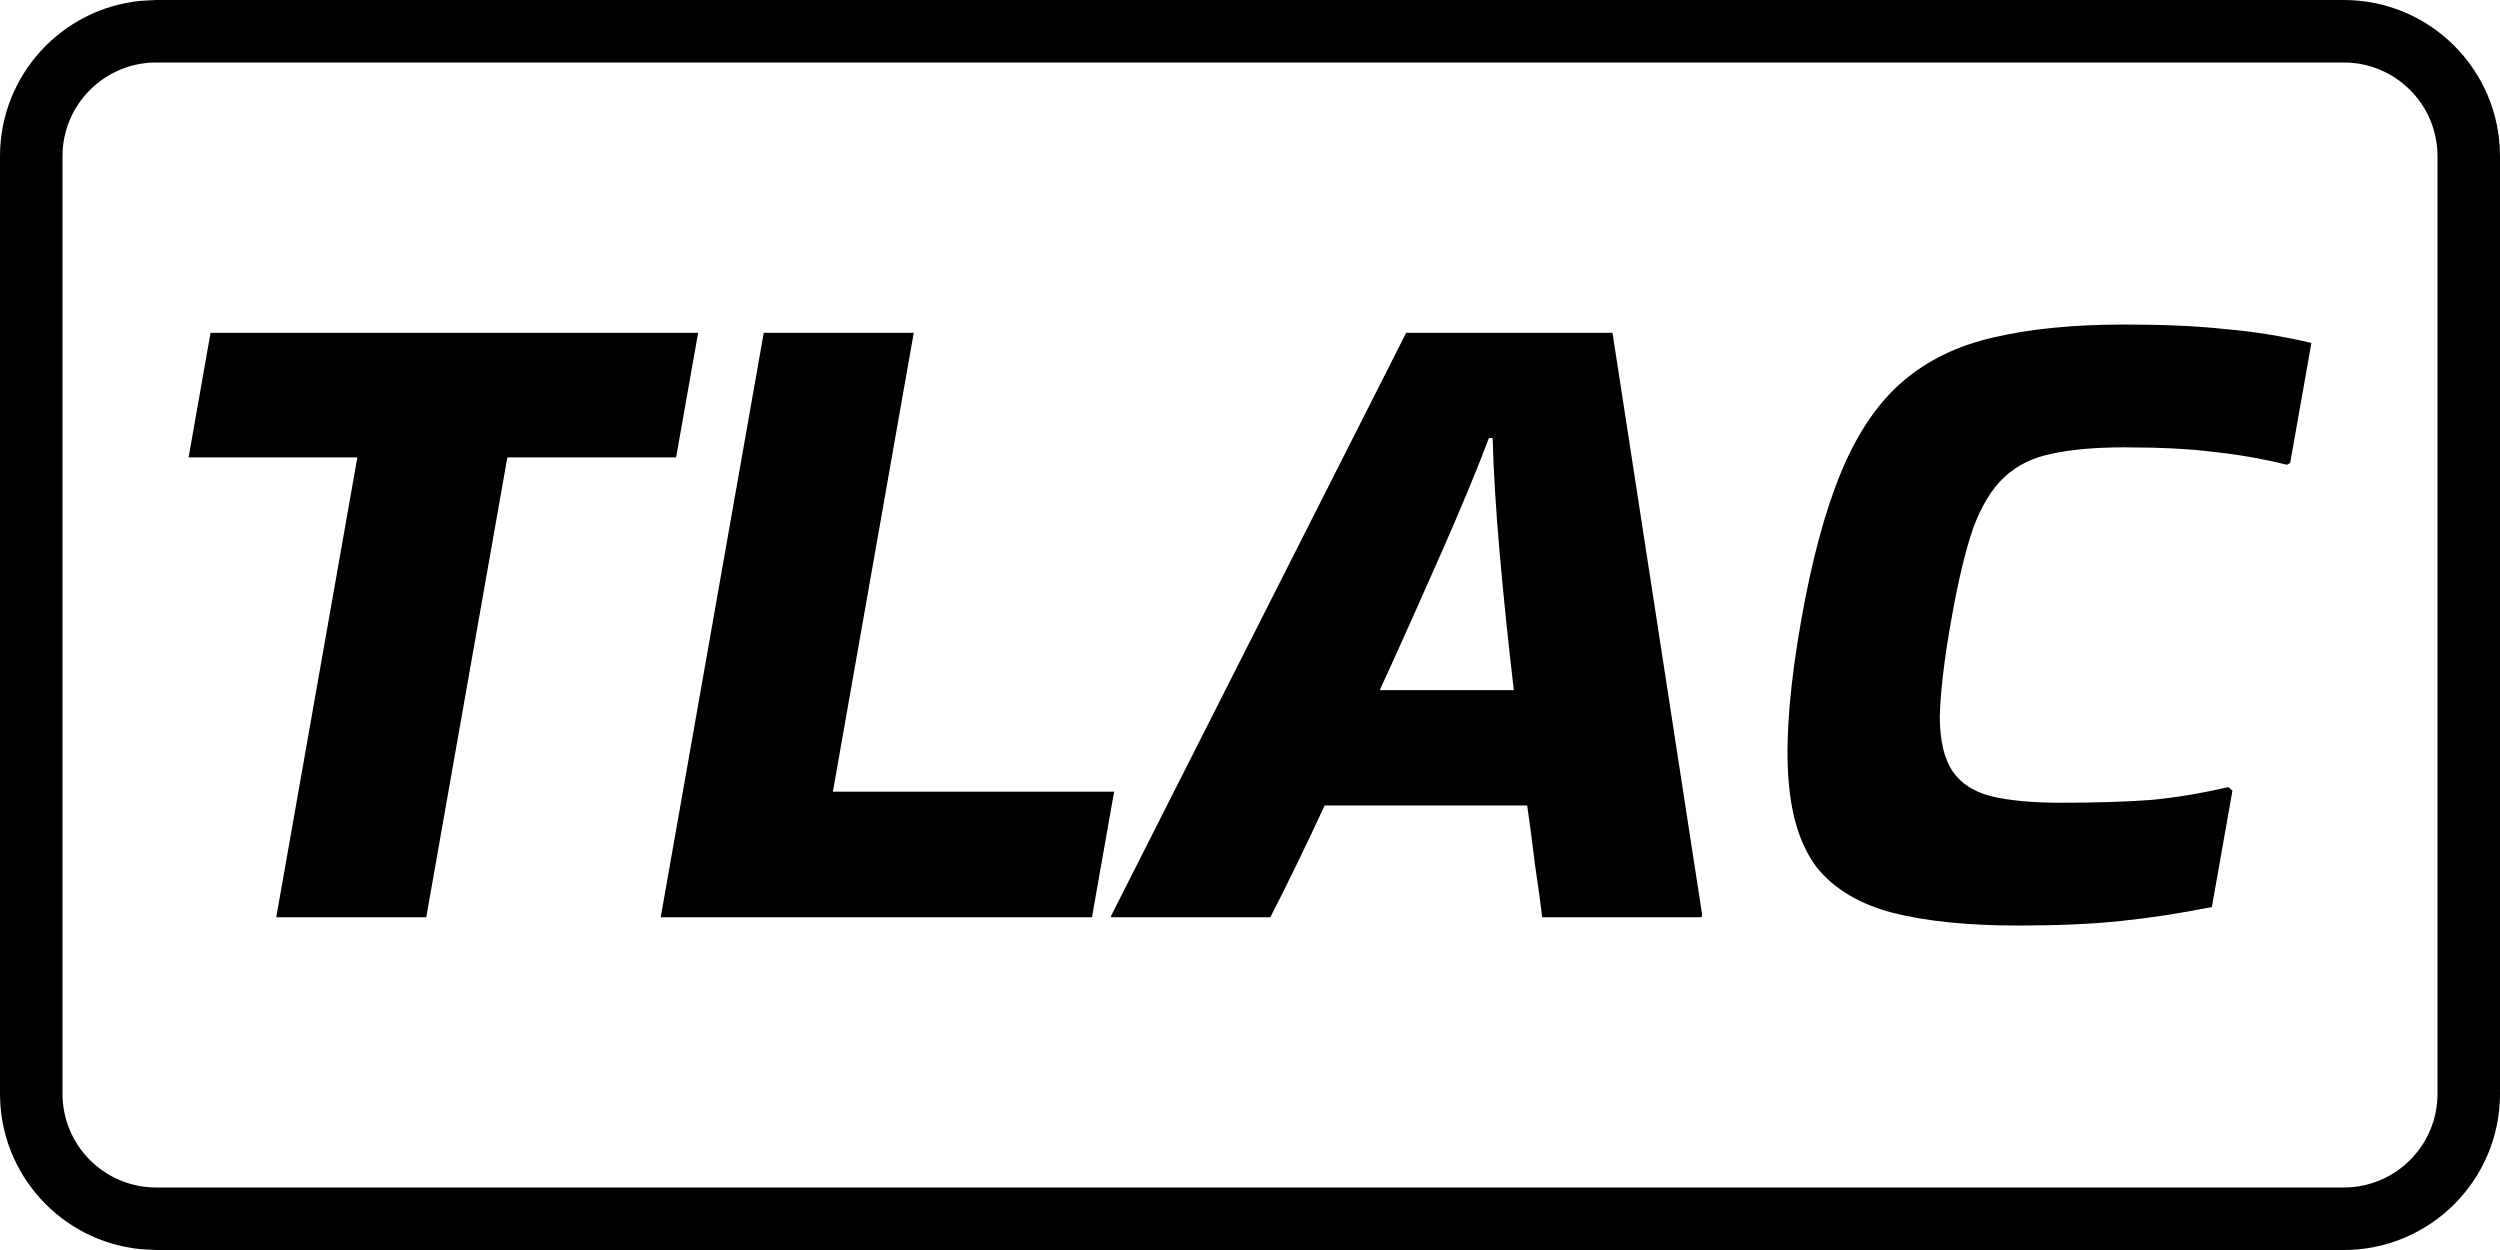
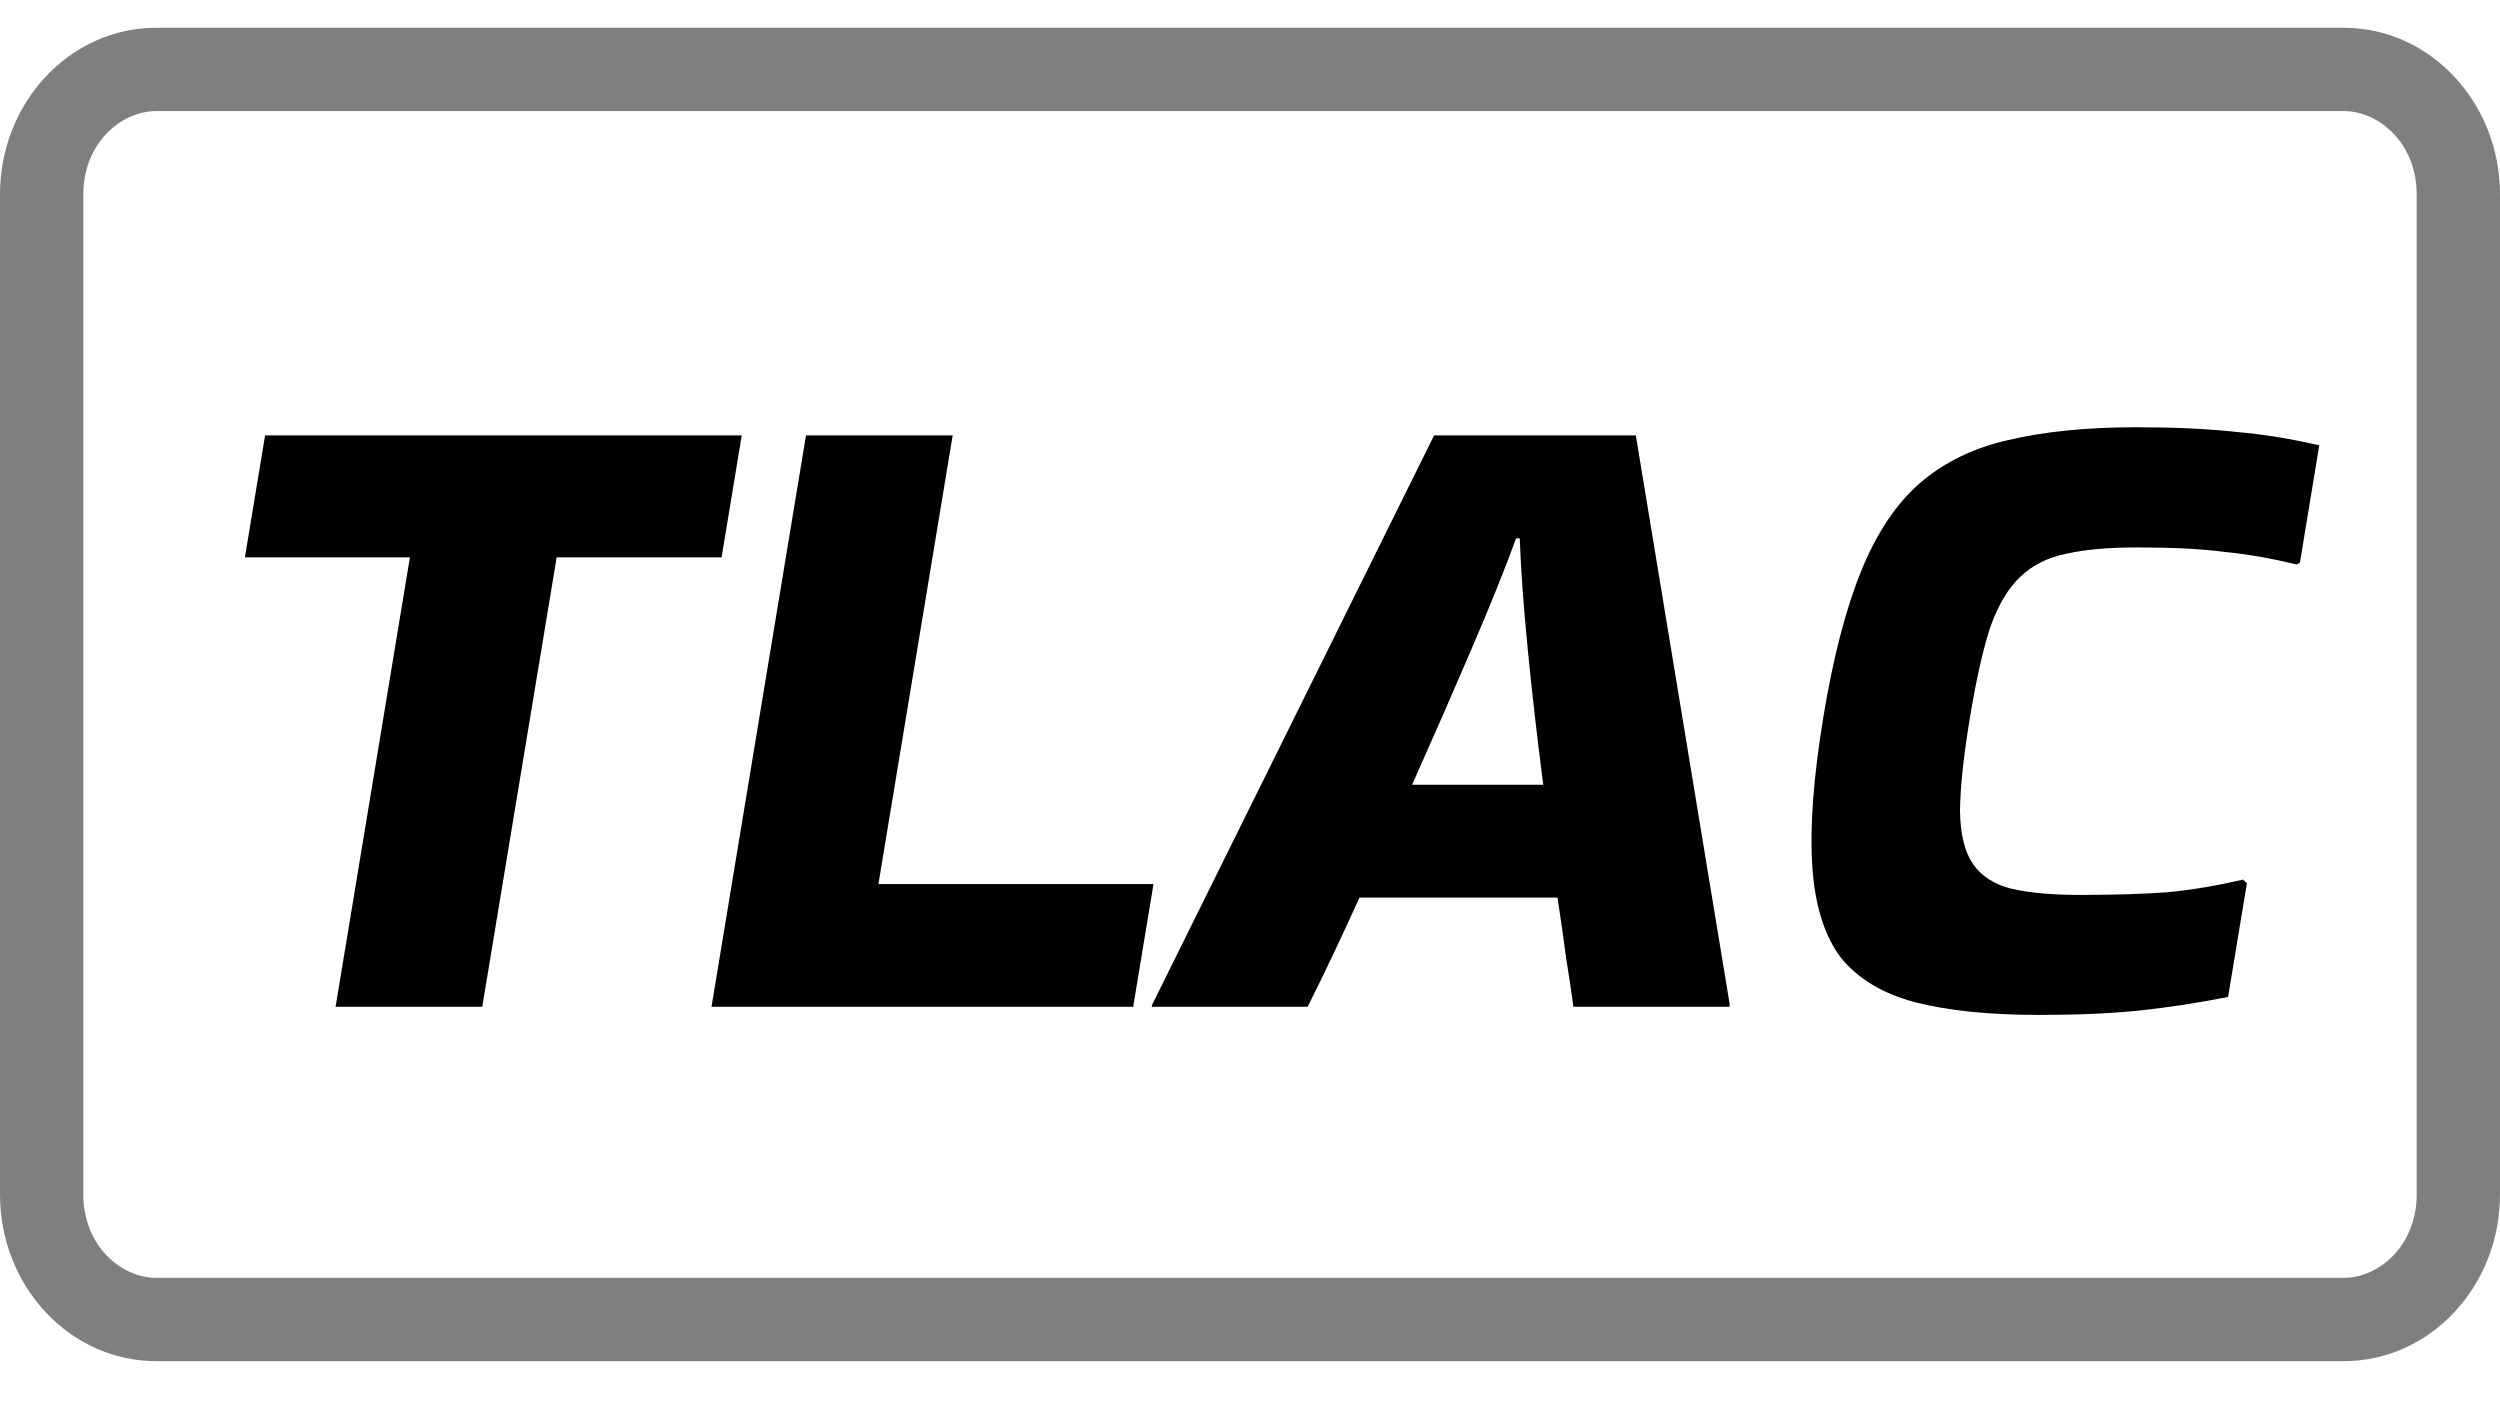
- <svg xmlns="http://www.w3.org/2000/svg" width="32" height="16" viewBox="0 0 32 16" fill="none">
-   <path d="M30 0C31.105 0 32 0.895 32 2V14C32 15.105 31.105 16 30 16H2L1.796 15.989C0.787 15.887 0 15.036 0 14V2C0 0.964 0.787 0.113 1.796 0.011L2 0H30ZM2 0.8C1.337 0.8 0.8 1.337 0.8 2V14C0.8 14.663 1.337 15.2 2 15.2H30C30.663 15.2 31.2 14.663 31.2 14V2C31.2 1.337 30.663 0.8 30 0.8H2ZM27.19 4.154C27.694 4.154 28.128 4.173 28.489 4.213C28.851 4.244 29.218 4.303 29.586 4.39L29.314 5.927L29.274 5.949C28.952 5.87 28.637 5.816 28.331 5.784C28.026 5.745 27.645 5.726 27.189 5.726C26.822 5.726 26.513 5.753 26.264 5.808C26.023 5.855 25.822 5.954 25.659 6.104C25.497 6.253 25.362 6.474 25.255 6.765C25.155 7.056 25.062 7.447 24.976 7.936C24.885 8.447 24.837 8.861 24.829 9.176C24.831 9.483 24.886 9.715 24.994 9.873C25.102 10.031 25.268 10.137 25.49 10.192C25.721 10.248 26.02 10.275 26.388 10.275C26.835 10.275 27.217 10.263 27.533 10.239C27.859 10.208 28.189 10.153 28.523 10.074L28.575 10.121L28.312 11.61C27.915 11.689 27.528 11.749 27.153 11.788C26.778 11.828 26.338 11.847 25.834 11.847C25.186 11.847 24.648 11.792 24.22 11.682C23.799 11.571 23.477 11.378 23.254 11.102C23.04 10.819 22.917 10.421 22.888 9.909C22.858 9.397 22.914 8.739 23.056 7.936C23.192 7.164 23.364 6.529 23.571 6.032C23.779 5.536 24.039 5.155 24.35 4.887C24.67 4.611 25.06 4.422 25.518 4.319C25.985 4.209 26.543 4.154 27.19 4.154ZM8.654 5.855H6.494L5.456 11.741H3.536L4.574 5.855H2.414L2.695 4.26H8.936L8.654 5.855ZM10.661 10.133H14.261L13.977 11.741H8.457L9.776 4.26H11.696L10.661 10.133ZM21.787 11.705L21.78 11.741H19.74C19.718 11.552 19.688 11.335 19.651 11.091C19.622 10.847 19.587 10.586 19.548 10.31H16.956C16.699 10.862 16.467 11.339 16.26 11.741H14.22L14.225 11.717L17.999 4.26H20.64L21.787 11.705ZM19.058 5.607C18.907 6.009 18.704 6.497 18.451 7.072C18.198 7.647 17.935 8.235 17.661 8.834H19.377C19.306 8.235 19.246 7.647 19.195 7.072C19.145 6.498 19.116 6.009 19.106 5.607H19.058Z" fill="currentColor" />
+ <svg xmlns="http://www.w3.org/2000/svg" viewBox="0 0 30 17" fill="none">
+   <path d="M25.634 5.127C26.096 5.127 26.493 5.146 26.824 5.182C27.157 5.211 27.492 5.265 27.831 5.344L27.599 6.752L27.561 6.774C27.265 6.702 26.977 6.651 26.695 6.623C26.415 6.586 26.066 6.569 25.648 6.569C25.311 6.569 25.028 6.593 24.8 6.644C24.58 6.687 24.396 6.778 24.249 6.916C24.102 7.053 23.98 7.255 23.885 7.522C23.797 7.789 23.716 8.147 23.642 8.594C23.564 9.064 23.523 9.443 23.52 9.732C23.524 10.013 23.577 10.226 23.678 10.371C23.779 10.515 23.931 10.613 24.136 10.664C24.347 10.714 24.622 10.739 24.959 10.739C25.37 10.739 25.72 10.728 26.01 10.707C26.308 10.678 26.61 10.627 26.915 10.555L26.963 10.598L26.737 11.963C26.373 12.036 26.019 12.089 25.676 12.126C25.332 12.162 24.93 12.179 24.468 12.179C23.874 12.179 23.38 12.129 22.986 12.028C22.6 11.927 22.302 11.75 22.095 11.498C21.896 11.238 21.78 10.872 21.748 10.403C21.716 9.933 21.76 9.331 21.882 8.594C21.999 7.887 22.15 7.305 22.335 6.85C22.52 6.395 22.755 6.045 23.037 5.799C23.328 5.547 23.683 5.374 24.102 5.28C24.529 5.179 25.04 5.127 25.634 5.127Z" fill="currentColor" />
+   <path d="M8.659 6.688H6.68L5.787 12.082H4.027L4.919 6.688H2.939L3.181 5.225H8.901L8.659 6.688Z" fill="currentColor" />
+   <path d="M10.541 10.609H13.842L13.598 12.082H8.538L9.672 5.225H11.432L10.541 10.609Z" fill="currentColor" />
+   <path fill-rule="evenodd" clip-rule="evenodd" d="M20.756 12.049L20.751 12.082H18.881C18.858 11.909 18.828 11.71 18.792 11.487C18.763 11.263 18.729 11.024 18.69 10.771H16.314C16.084 11.277 15.877 11.714 15.691 12.082H13.821L13.824 12.06L17.209 5.225H19.63L20.756 12.049ZM18.193 6.46C18.059 6.829 17.879 7.276 17.652 7.803C17.426 8.33 17.19 8.869 16.945 9.417H18.519C18.448 8.869 18.386 8.33 18.334 7.803C18.282 7.276 18.25 6.829 18.237 6.46H18.193Z" fill="currentColor" />
+   <path d="M28.125 15.334V16.334H1.875V15.334H28.125ZM29 14.334V2.333C29 1.719 28.548 1.333 28.125 1.333H1.875C1.452 1.333 1 1.719 1 2.333V14.334C1 14.948 1.452 15.334 1.875 15.334V16.334C0.839 16.334 0 15.438 0 14.334V2.333C0 1.229 0.839 0.333 1.875 0.333H28.125C29.16 0.333 30 1.229 30 2.333V14.334C30 15.438 29.16 16.334 28.125 16.334V15.334C28.548 15.334 29 14.948 29 14.334Z" fill="currentColor" fill-opacity="0.5" />
</svg>
